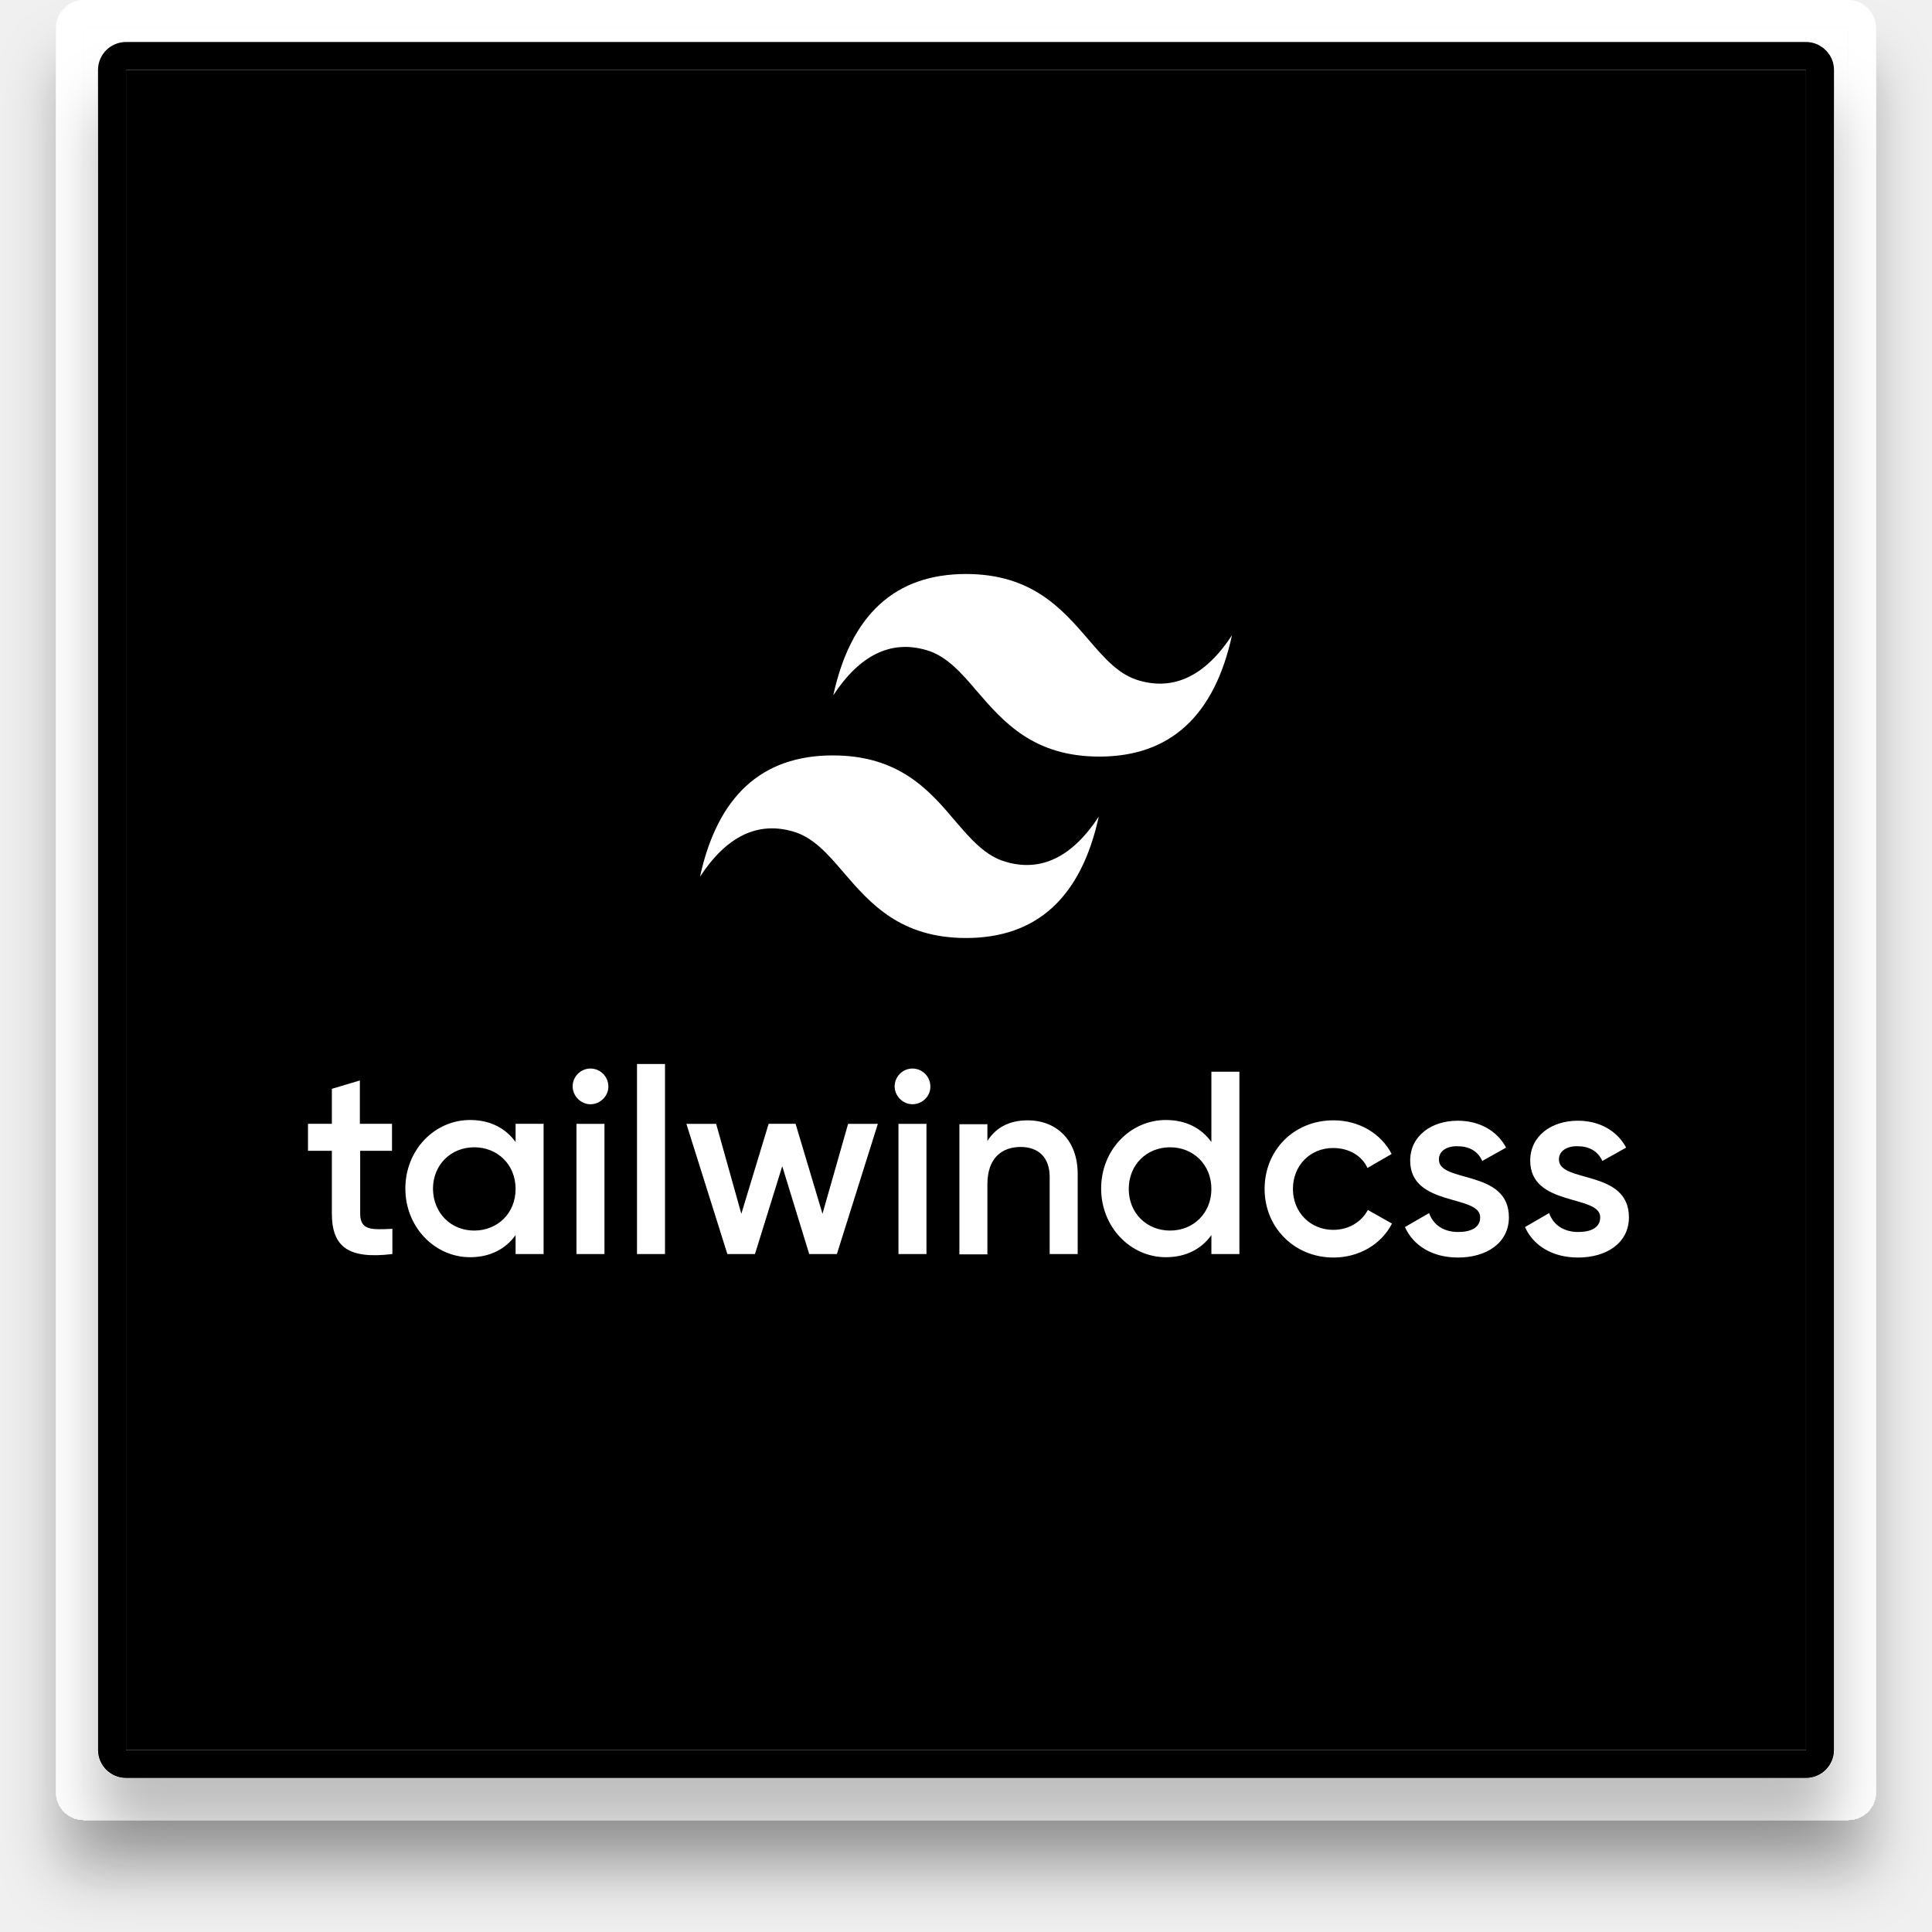
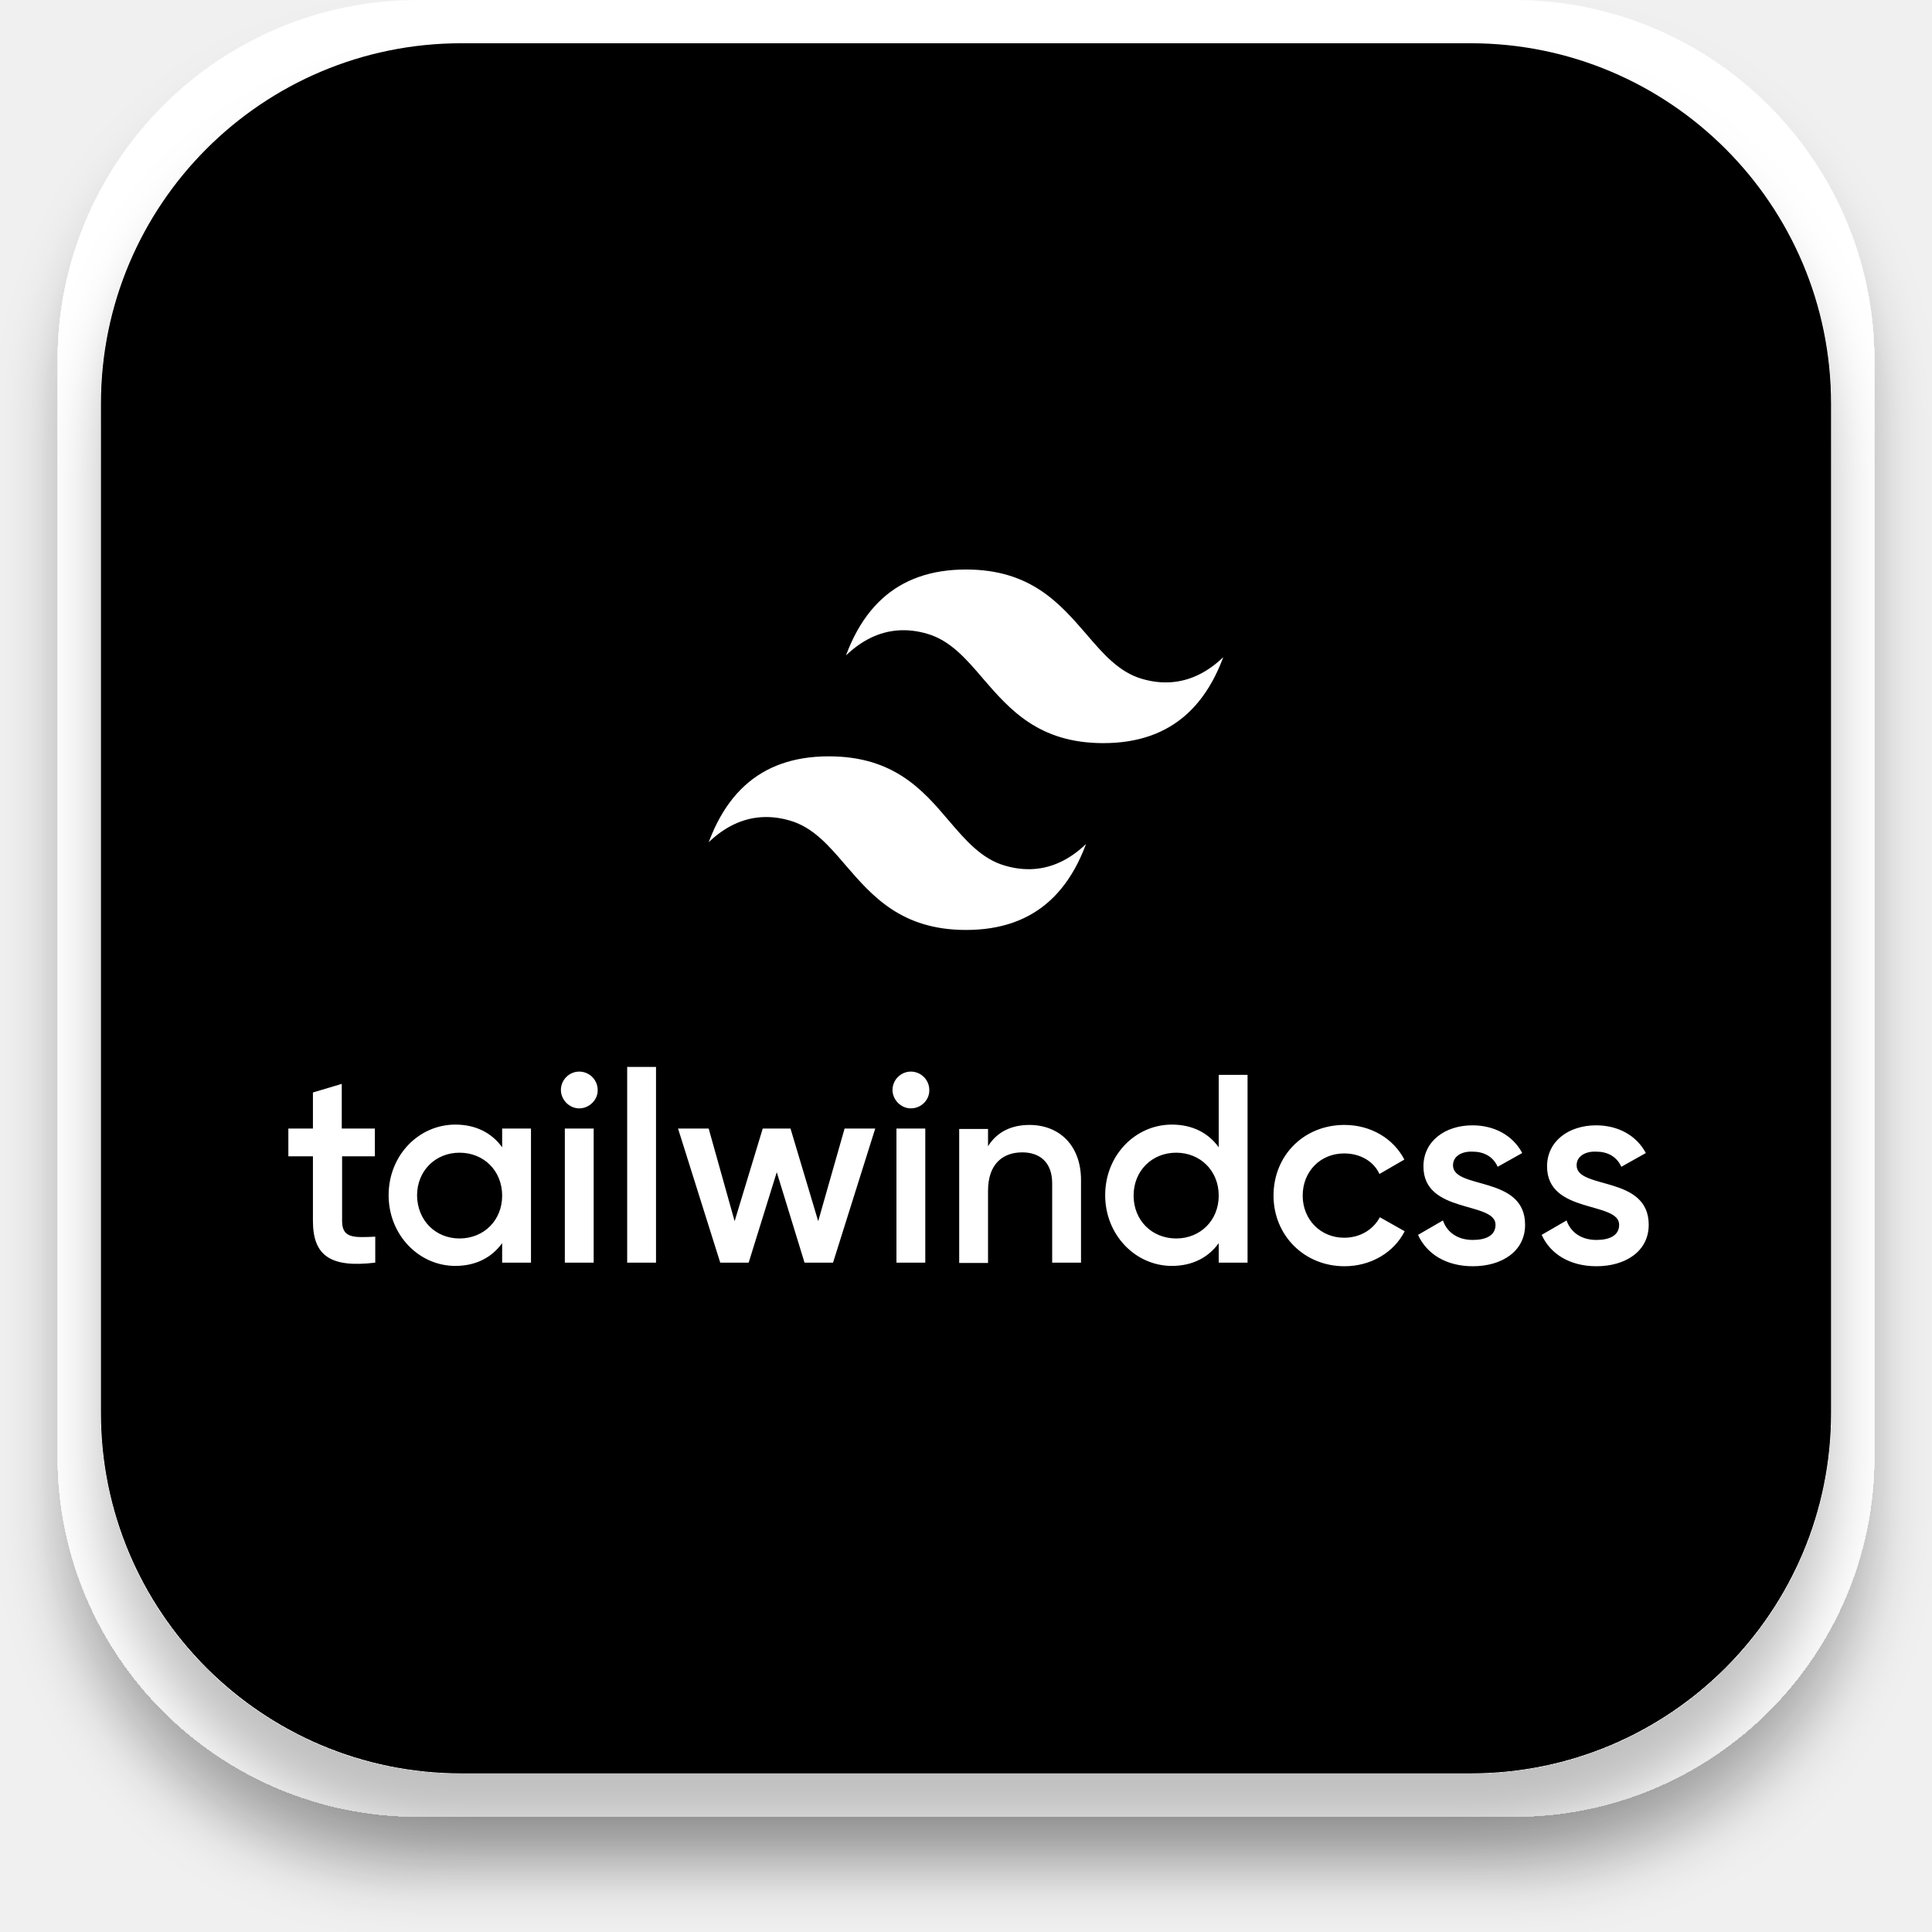
- <svg xmlns="http://www.w3.org/2000/svg" width="138" height="138" viewBox="0 0 138 138" fill="none">
-   <g filter="url(#filter0_d_91_122)">
-     <path d="M6 2H132V128H6V2Z" fill="white" />
-     <path d="M132 1L132.103 1.005C132.607 1.056 133 1.482 133 2V128C133 128.552 132.552 129 132 129H6C5.448 129 5 128.552 5 128V2C5 1.448 5.448 1 6 1H132Z" stroke="white" stroke-width="2" stroke-linejoin="round" />
+ <svg xmlns="http://www.w3.org/2000/svg" width="134" height="134" viewBox="0 0 134 134" fill="none">
+   <g filter="url(#filter0_d_122_122)">
+     <path d="M4 25C4 11.193 15.193 0 29 0H105C118.807 0 130 11.193 130 25V101C130 114.807 118.807 126 105 126H29C15.193 126 4 114.807 4 101V25Z" fill="white" />
  </g>
-   <g filter="url(#filter1_d_91_122)">
-     <path d="M9 5H129V125H9V5Z" fill="black" />
-     <path d="M129 4L129.103 4.005C129.607 4.056 130 4.482 130 5V125C130 125.552 129.552 126 129 126H9C8.448 126 8 125.552 8 125V5C8 4.448 8.448 4 9 4H129Z" stroke="black" stroke-width="2" stroke-linejoin="round" />
+   <g filter="url(#filter1_d_122_122)">
+     <path d="M7 28C7 14.193 18.193 3 32 3H102C115.807 3 127 14.193 127 28V98C127 111.807 115.807 123 102 123H32C18.193 123 7 111.807 7 98V28Z" fill="black" />
  </g>
-   <path d="M28.028 82.199H25.727V86.676C25.727 87.875 26.5 87.847 28.027 87.773V89.574C24.927 89.949 23.704 89.097 23.704 86.676V82.199H22V80.273H23.704V77.773L25.704 77.176V80.273H28V82.199H28.028ZM36.828 80.273H38.828V89.574H36.828V88.222C36.125 89.199 35.028 89.801 33.578 89.801C31.051 89.801 28.954 87.648 28.954 84.898C28.954 82.125 31.051 80 33.579 80C35.028 80 36.125 80.597 36.829 81.574L36.828 80.273ZM33.875 87.898C35.551 87.898 36.829 86.648 36.829 84.926C36.829 83.199 35.551 81.949 33.875 81.949C32.204 81.949 30.926 83.199 30.926 84.926C30.954 86.648 32.203 87.898 33.875 87.898ZM42.176 78.875C41.477 78.875 40.903 78.273 40.903 77.597C40.903 76.898 41.477 76.324 42.176 76.324C42.876 76.324 43.454 76.898 43.454 77.597C43.477 78.273 42.875 78.875 42.176 78.875ZM41.176 89.574V80.274H43.176V89.574H41.176ZM45.5 89.574V76H47.5V89.574H45.5ZM60.579 80.274H62.704L59.778 89.574H57.801L55.875 83.301L53.926 89.574H51.954L49.028 80.274H51.152L52.952 86.699L54.902 80.273H56.828L58.749 86.699L60.579 80.274ZM65.176 78.874C64.477 78.874 63.903 78.274 63.903 77.597C63.903 76.898 64.477 76.324 65.176 76.324C65.876 76.324 66.454 76.898 66.454 77.597C66.477 78.273 65.903 78.874 65.176 78.874ZM64.176 89.574V80.274H66.176V89.574H64.176ZM73.403 80.024C75.477 80.024 76.977 81.449 76.977 83.847V89.574H74.977V84.074C74.977 82.648 74.153 81.926 72.903 81.926C71.579 81.926 70.528 82.699 70.528 84.597V89.597H68.528V80.301H70.528V81.5C71.153 80.5 72.153 80.024 73.403 80.024ZM86.528 76.551H88.528V89.574H86.528V88.222C85.828 89.199 84.727 89.801 83.278 89.801C80.75 89.801 78.653 87.648 78.653 84.898C78.653 82.125 80.75 80 83.278 80C84.727 80 85.828 80.597 86.528 81.574V76.551ZM83.578 87.898C85.25 87.898 86.528 86.648 86.528 84.926C86.528 83.199 85.25 81.949 83.578 81.949C81.903 81.949 80.625 83.199 80.625 84.926C80.625 86.648 81.902 87.898 83.578 87.898ZM95.25 89.824C92.454 89.824 90.329 87.676 90.329 84.926C90.329 82.148 92.426 80.023 95.25 80.023C97.079 80.023 98.653 80.973 99.403 82.426L97.676 83.426C97.278 82.551 96.352 82 95.227 82C93.579 82 92.352 83.25 92.352 84.926C92.352 86.597 93.602 87.847 95.227 87.847C96.352 87.847 97.25 87.273 97.704 86.426L99.426 87.398C98.676 88.875 97.079 89.824 95.25 89.824ZM102.778 82.824C102.778 84.524 107.778 83.5 107.778 86.949C107.778 88.801 106.153 89.824 104.153 89.824C102.301 89.824 100.953 88.972 100.352 87.648L102.079 86.648C102.375 87.5 103.125 88 104.153 88C105.051 88 105.727 87.699 105.727 86.949C105.727 85.301 100.727 86.222 100.727 82.899C100.727 81.149 102.227 80.051 104.125 80.051C105.653 80.051 106.926 80.75 107.579 81.972L105.875 82.926C105.551 82.199 104.903 81.875 104.125 81.875C103.403 81.847 102.778 82.175 102.778 82.824ZM111.352 82.824C111.352 84.524 116.352 83.5 116.352 86.949C116.352 88.801 114.727 89.824 112.727 89.824C110.875 89.824 109.527 88.972 108.927 87.648L110.653 86.648C110.953 87.5 111.703 88 112.727 88C113.625 88 114.301 87.699 114.301 86.949C114.301 85.301 109.301 86.222 109.301 82.899C109.301 81.149 110.801 80.051 112.704 80.051C114.227 80.051 115.5 80.75 116.153 81.972L114.453 82.926C114.125 82.199 113.477 81.875 112.703 81.875C111.977 81.847 111.352 82.175 111.352 82.824Z" fill="white" />
-   <path d="M69.004 41C63.935 41 60.776 43.907 59.518 49.667C61.42 46.768 63.649 45.7 66.163 46.434C67.6 46.843 68.644 48.032 69.788 49.379C71.657 51.544 73.812 54.042 78.522 54.042C83.584 54.042 86.743 51.135 88 45.375C86.098 48.274 83.869 49.341 81.355 48.607C79.918 48.199 78.881 47.01 77.73 45.663C75.861 43.498 73.706 41 69.004 41ZM59.485 53.958C54.416 53.958 51.257 56.857 50 62.623C51.902 59.718 54.131 58.659 56.645 59.393C58.082 59.801 59.126 60.99 60.27 62.337C62.139 64.502 64.294 67 69.004 67C74.065 67 77.225 64.093 78.482 58.333C76.579 61.232 74.351 62.3 71.837 61.557C70.4 61.149 69.363 59.968 68.212 58.621C66.376 56.448 64.221 53.958 59.485 53.958Z" fill="white" />
+   <path d="M26.028 80.199H23.727V84.676C23.727 85.875 24.5 85.847 26.027 85.773V87.574C22.927 87.949 21.704 87.097 21.704 84.676V80.199H20V78.273H21.704V75.773L23.704 75.176V78.273H26V80.199H26.028ZM34.828 78.273H36.828V87.574H34.828V86.222C34.125 87.199 33.028 87.801 31.578 87.801C29.051 87.801 26.954 85.648 26.954 82.898C26.954 80.125 29.051 78 31.579 78C33.028 78 34.125 78.597 34.829 79.574L34.828 78.273ZM31.875 85.898C33.551 85.898 34.829 84.648 34.829 82.926C34.829 81.199 33.551 79.949 31.875 79.949C30.204 79.949 28.926 81.199 28.926 82.926C28.954 84.648 30.203 85.898 31.875 85.898ZM40.176 76.875C39.477 76.875 38.903 76.273 38.903 75.597C38.903 74.898 39.477 74.324 40.176 74.324C40.876 74.324 41.454 74.898 41.454 75.597C41.477 76.273 40.875 76.875 40.176 76.875ZM39.176 87.574V78.274H41.176V87.574H39.176ZM43.5 87.574V74H45.5V87.574H43.5ZM58.579 78.274H60.704L57.778 87.574H55.801L53.875 81.301L51.926 87.574H49.954L47.028 78.274H49.152L50.952 84.699L52.902 78.273H54.828L56.749 84.699L58.579 78.274ZM63.176 76.874C62.477 76.874 61.903 76.274 61.903 75.597C61.903 74.898 62.477 74.324 63.176 74.324C63.876 74.324 64.454 74.898 64.454 75.597C64.477 76.273 63.903 76.874 63.176 76.874ZM62.176 87.574V78.274H64.176V87.574H62.176ZM71.403 78.024C73.477 78.024 74.977 79.449 74.977 81.847V87.574H72.977V82.074C72.977 80.648 72.153 79.926 70.903 79.926C69.579 79.926 68.528 80.699 68.528 82.597V87.597H66.528V78.301H68.528V79.5C69.153 78.5 70.153 78.024 71.403 78.024ZM84.528 74.551H86.528V87.574H84.528V86.222C83.828 87.199 82.727 87.801 81.278 87.801C78.75 87.801 76.653 85.648 76.653 82.898C76.653 80.125 78.75 78 81.278 78C82.727 78 83.828 78.597 84.528 79.574V74.551ZM81.578 85.898C83.25 85.898 84.528 84.648 84.528 82.926C84.528 81.199 83.25 79.949 81.578 79.949C79.903 79.949 78.625 81.199 78.625 82.926C78.625 84.648 79.902 85.898 81.578 85.898ZM93.25 87.824C90.454 87.824 88.329 85.676 88.329 82.926C88.329 80.148 90.426 78.023 93.25 78.023C95.079 78.023 96.653 78.973 97.403 80.426L95.676 81.426C95.278 80.551 94.352 80 93.227 80C91.579 80 90.352 81.25 90.352 82.926C90.352 84.597 91.602 85.847 93.227 85.847C94.352 85.847 95.25 85.273 95.704 84.426L97.426 85.398C96.676 86.875 95.079 87.824 93.25 87.824ZM100.778 80.824C100.778 82.524 105.778 81.5 105.778 84.949C105.778 86.801 104.153 87.824 102.153 87.824C100.301 87.824 98.953 86.972 98.352 85.648L100.079 84.648C100.375 85.5 101.125 86 102.153 86C103.051 86 103.727 85.699 103.727 84.949C103.727 83.301 98.727 84.222 98.727 80.899C98.727 79.149 100.227 78.051 102.125 78.051C103.653 78.051 104.926 78.75 105.579 79.972L103.875 80.926C103.551 80.199 102.903 79.875 102.125 79.875C101.403 79.847 100.778 80.175 100.778 80.824ZM109.352 80.824C109.352 82.524 114.352 81.5 114.352 84.949C114.352 86.801 112.727 87.824 110.727 87.824C108.875 87.824 107.527 86.972 106.927 85.648L108.653 84.648C108.953 85.5 109.703 86 110.727 86C111.625 86 112.301 85.699 112.301 84.949C112.301 83.301 107.301 84.222 107.301 80.899C107.301 79.149 108.801 78.051 110.704 78.051C112.227 78.051 113.5 78.75 114.153 79.972L112.453 80.926C112.125 80.199 111.477 79.875 110.703 79.875C109.977 79.847 109.352 80.175 109.352 80.824Z" fill="white" />
+   <path d="M57.485 51.958C62.221 51.958 64.376 54.448 66.212 56.621C67.363 57.968 68.4 59.149 69.837 59.558C72.351 60.3 74.579 59.232 76.481 56.333C75.224 62.093 72.065 65 67.004 65C62.294 65 60.139 62.502 58.27 60.337C57.126 58.99 56.081 57.801 54.645 57.393C52.13 56.659 49.902 57.718 48 60.623C49.257 54.857 52.417 51.958 57.485 51.958ZM67.004 39C71.706 39 73.861 41.498 75.731 43.663C76.881 45.01 77.919 46.199 79.356 46.607C81.87 47.341 84.098 46.274 86 43.375C84.743 49.135 81.583 52.042 76.522 52.042C71.812 52.042 69.657 49.544 67.788 47.379C66.644 46.032 65.6 44.843 64.163 44.435C61.649 43.7 59.421 44.768 57.519 47.667C58.776 41.907 61.935 39 67.004 39Z" fill="white" />
+   <path d="M57.485 51.958C62.221 51.958 64.376 54.448 66.212 56.621C67.363 57.968 68.4 59.149 69.837 59.558C72.351 60.3 74.579 59.232 76.481 56.333C75.224 62.093 72.065 65 67.004 65C62.294 65 60.139 62.502 58.27 60.337C57.126 58.99 56.081 57.801 54.645 57.393C52.13 56.659 49.902 57.718 48 60.623C49.257 54.857 52.417 51.958 57.485 51.958ZM67.004 39C71.706 39 73.861 41.498 75.731 43.663C76.881 45.01 77.919 46.199 79.356 46.607C81.87 47.341 84.098 46.274 86 43.375C84.743 49.135 81.583 52.042 76.522 52.042C71.812 52.042 69.657 49.544 67.788 47.379C66.644 46.032 65.6 44.843 64.163 44.435C61.649 43.7 59.421 44.768 57.519 47.667C58.776 41.907 61.935 39 67.004 39Z" stroke="black" />
  <defs>
-     <filter id="filter0_d_91_122" x="0" y="0" width="138" height="138" filterUnits="userSpaceOnUse" color-interpolation-filters="sRGB">
+     <filter id="filter0_d_122_122" x="0" y="0" width="134" height="134" filterUnits="userSpaceOnUse" color-interpolation-filters="sRGB">
      <feFlood flood-opacity="0" result="BackgroundImageFix" />
      <feColorMatrix in="SourceAlpha" type="matrix" values="0 0 0 0 0 0 0 0 0 0 0 0 0 0 0 0 0 0 127 0" result="hardAlpha" />
      <feOffset dy="4" />
      <feGaussianBlur stdDeviation="2" />
      <feComposite in2="hardAlpha" operator="out" />
      <feColorMatrix type="matrix" values="0 0 0 0 0 0 0 0 0 0 0 0 0 0 0 0 0 0 0.25 0" />
-       <feBlend mode="normal" in2="BackgroundImageFix" result="effect1_dropShadow_91_122" />
-       <feBlend mode="normal" in="SourceGraphic" in2="effect1_dropShadow_91_122" result="shape" />
+       <feBlend mode="normal" in2="BackgroundImageFix" result="effect1_dropShadow_122_122" />
+       <feBlend mode="normal" in="SourceGraphic" in2="effect1_dropShadow_122_122" result="shape" />
    </filter>
-     <filter id="filter1_d_91_122" x="3" y="3" width="132" height="132" filterUnits="userSpaceOnUse" color-interpolation-filters="sRGB">
+     <filter id="filter1_d_122_122" x="3" y="3" width="128" height="128" filterUnits="userSpaceOnUse" color-interpolation-filters="sRGB">
      <feFlood flood-opacity="0" result="BackgroundImageFix" />
      <feColorMatrix in="SourceAlpha" type="matrix" values="0 0 0 0 0 0 0 0 0 0 0 0 0 0 0 0 0 0 127 0" result="hardAlpha" />
      <feOffset dy="4" />
      <feGaussianBlur stdDeviation="2" />
      <feComposite in2="hardAlpha" operator="out" />
      <feColorMatrix type="matrix" values="0 0 0 0 0 0 0 0 0 0 0 0 0 0 0 0 0 0 0.25 0" />
-       <feBlend mode="normal" in2="BackgroundImageFix" result="effect1_dropShadow_91_122" />
-       <feBlend mode="normal" in="SourceGraphic" in2="effect1_dropShadow_91_122" result="shape" />
+       <feBlend mode="normal" in2="BackgroundImageFix" result="effect1_dropShadow_122_122" />
+       <feBlend mode="normal" in="SourceGraphic" in2="effect1_dropShadow_122_122" result="shape" />
    </filter>
  </defs>
</svg>
